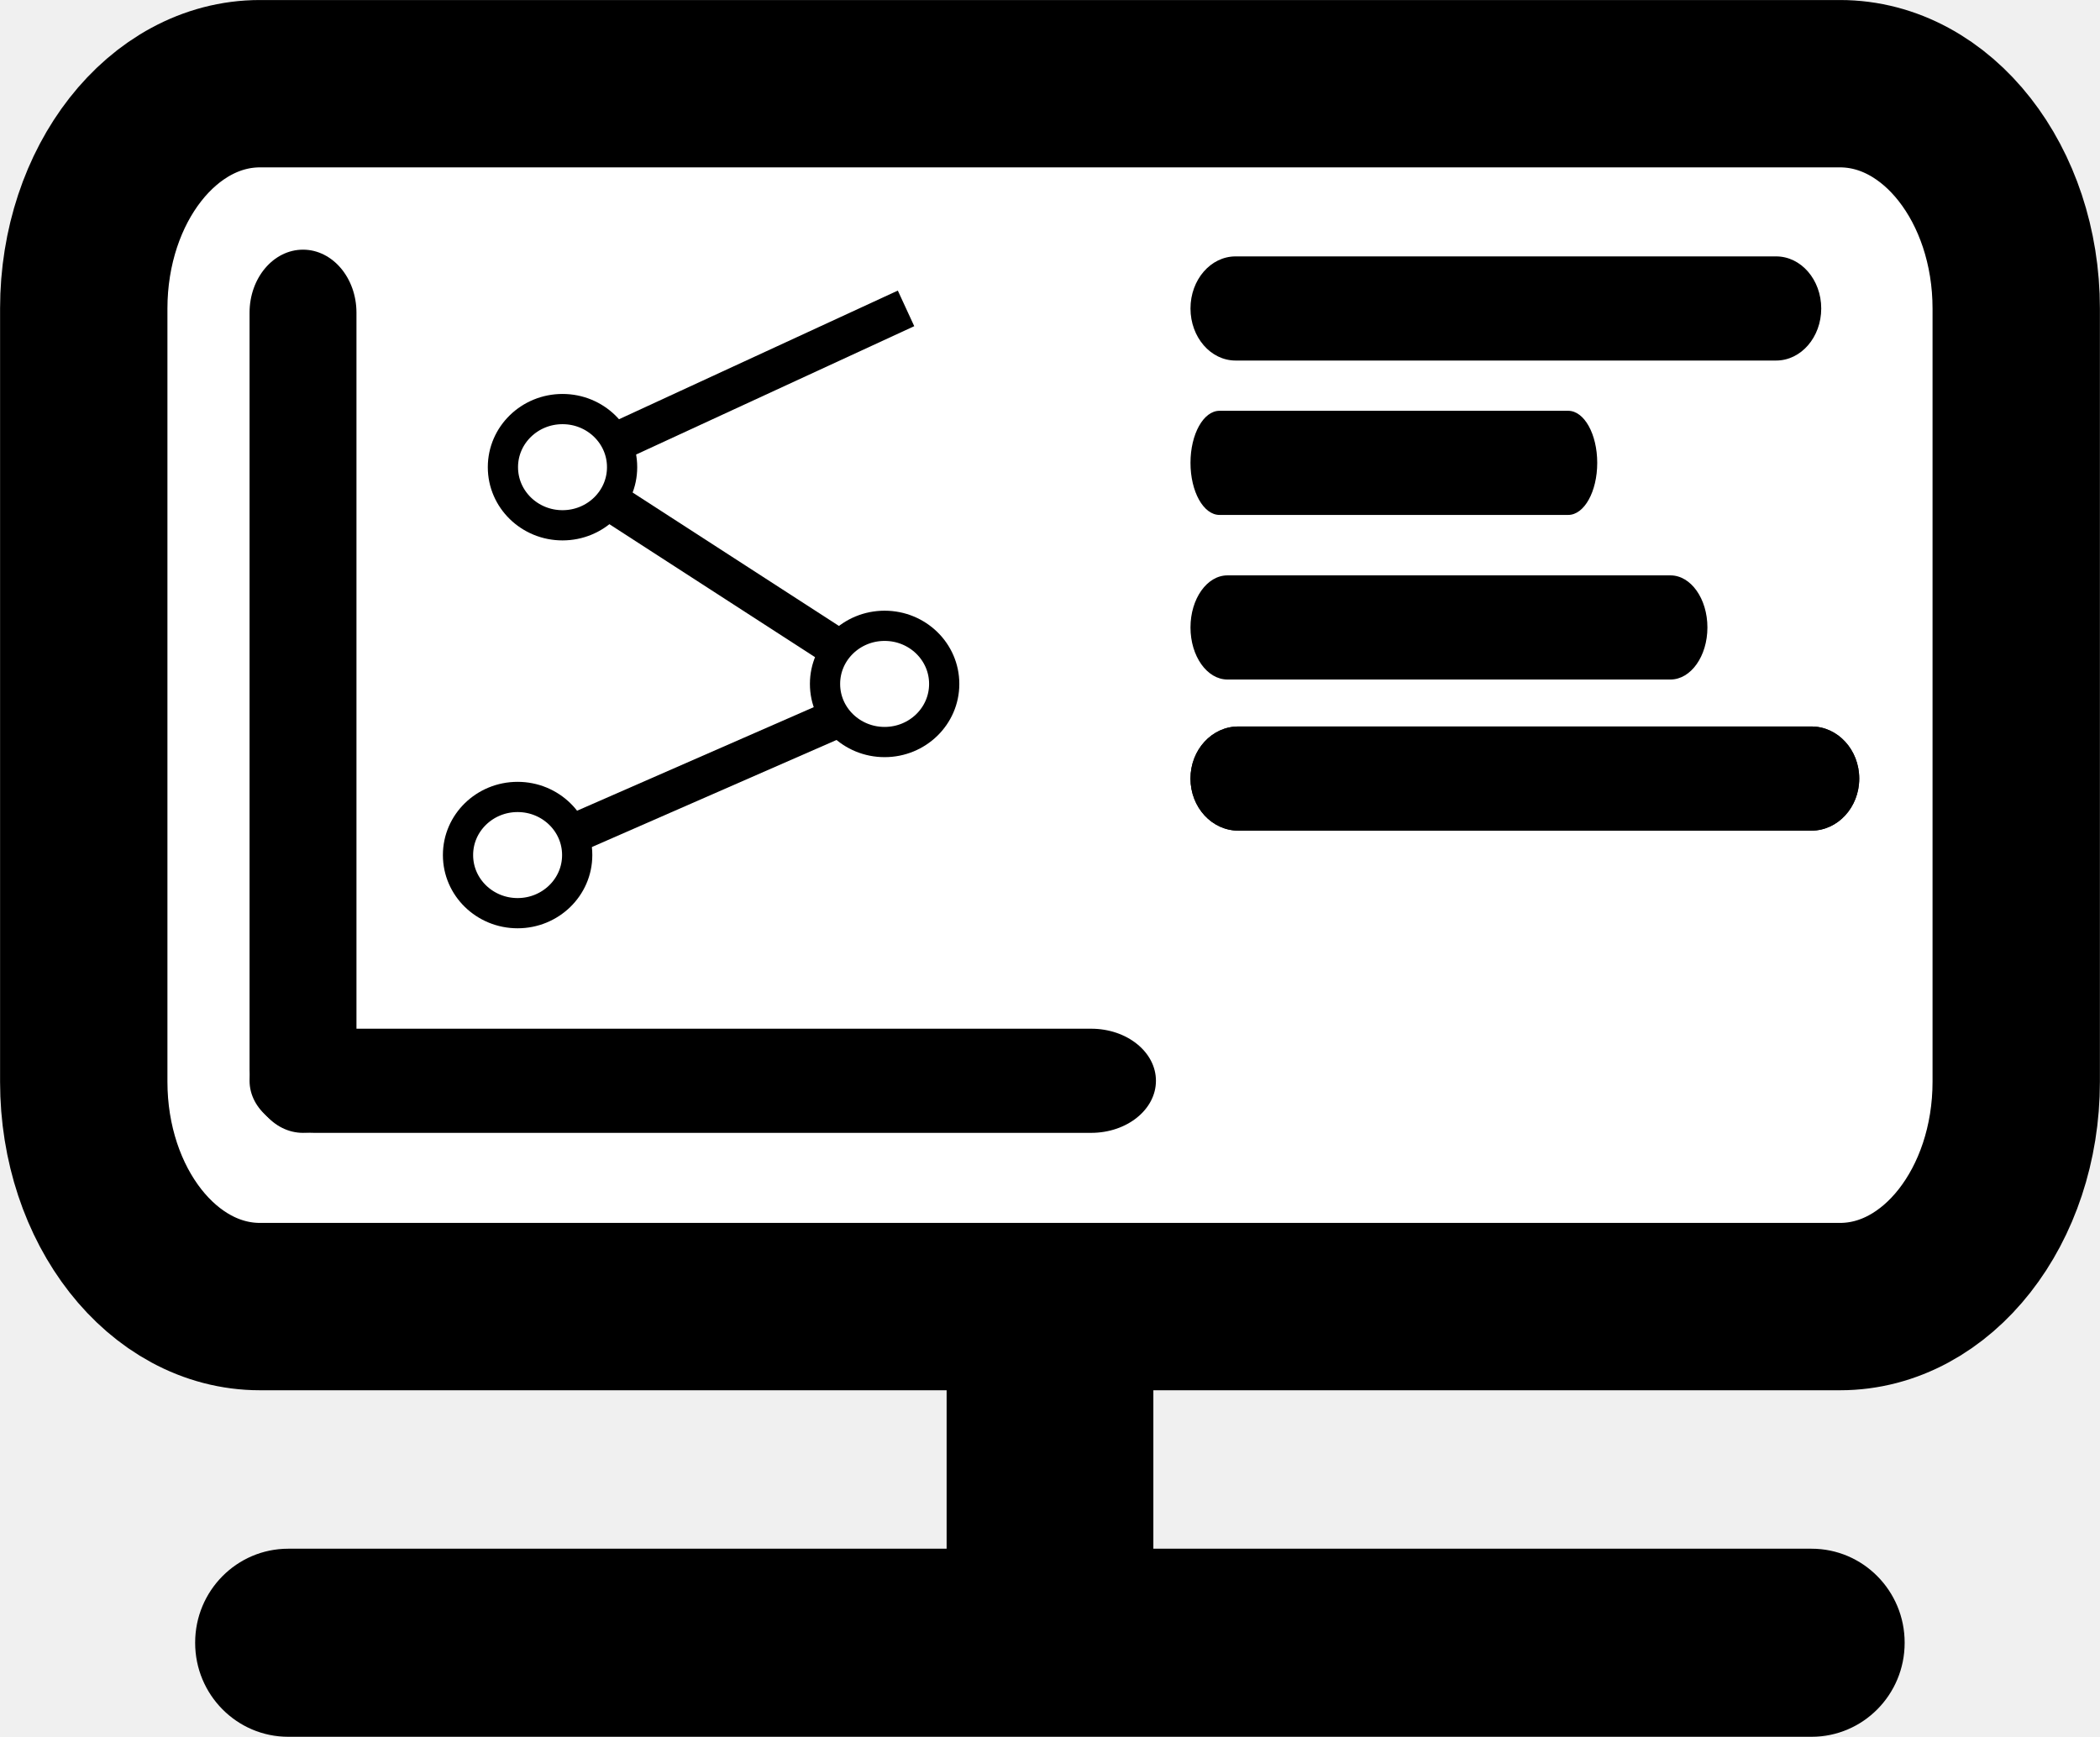
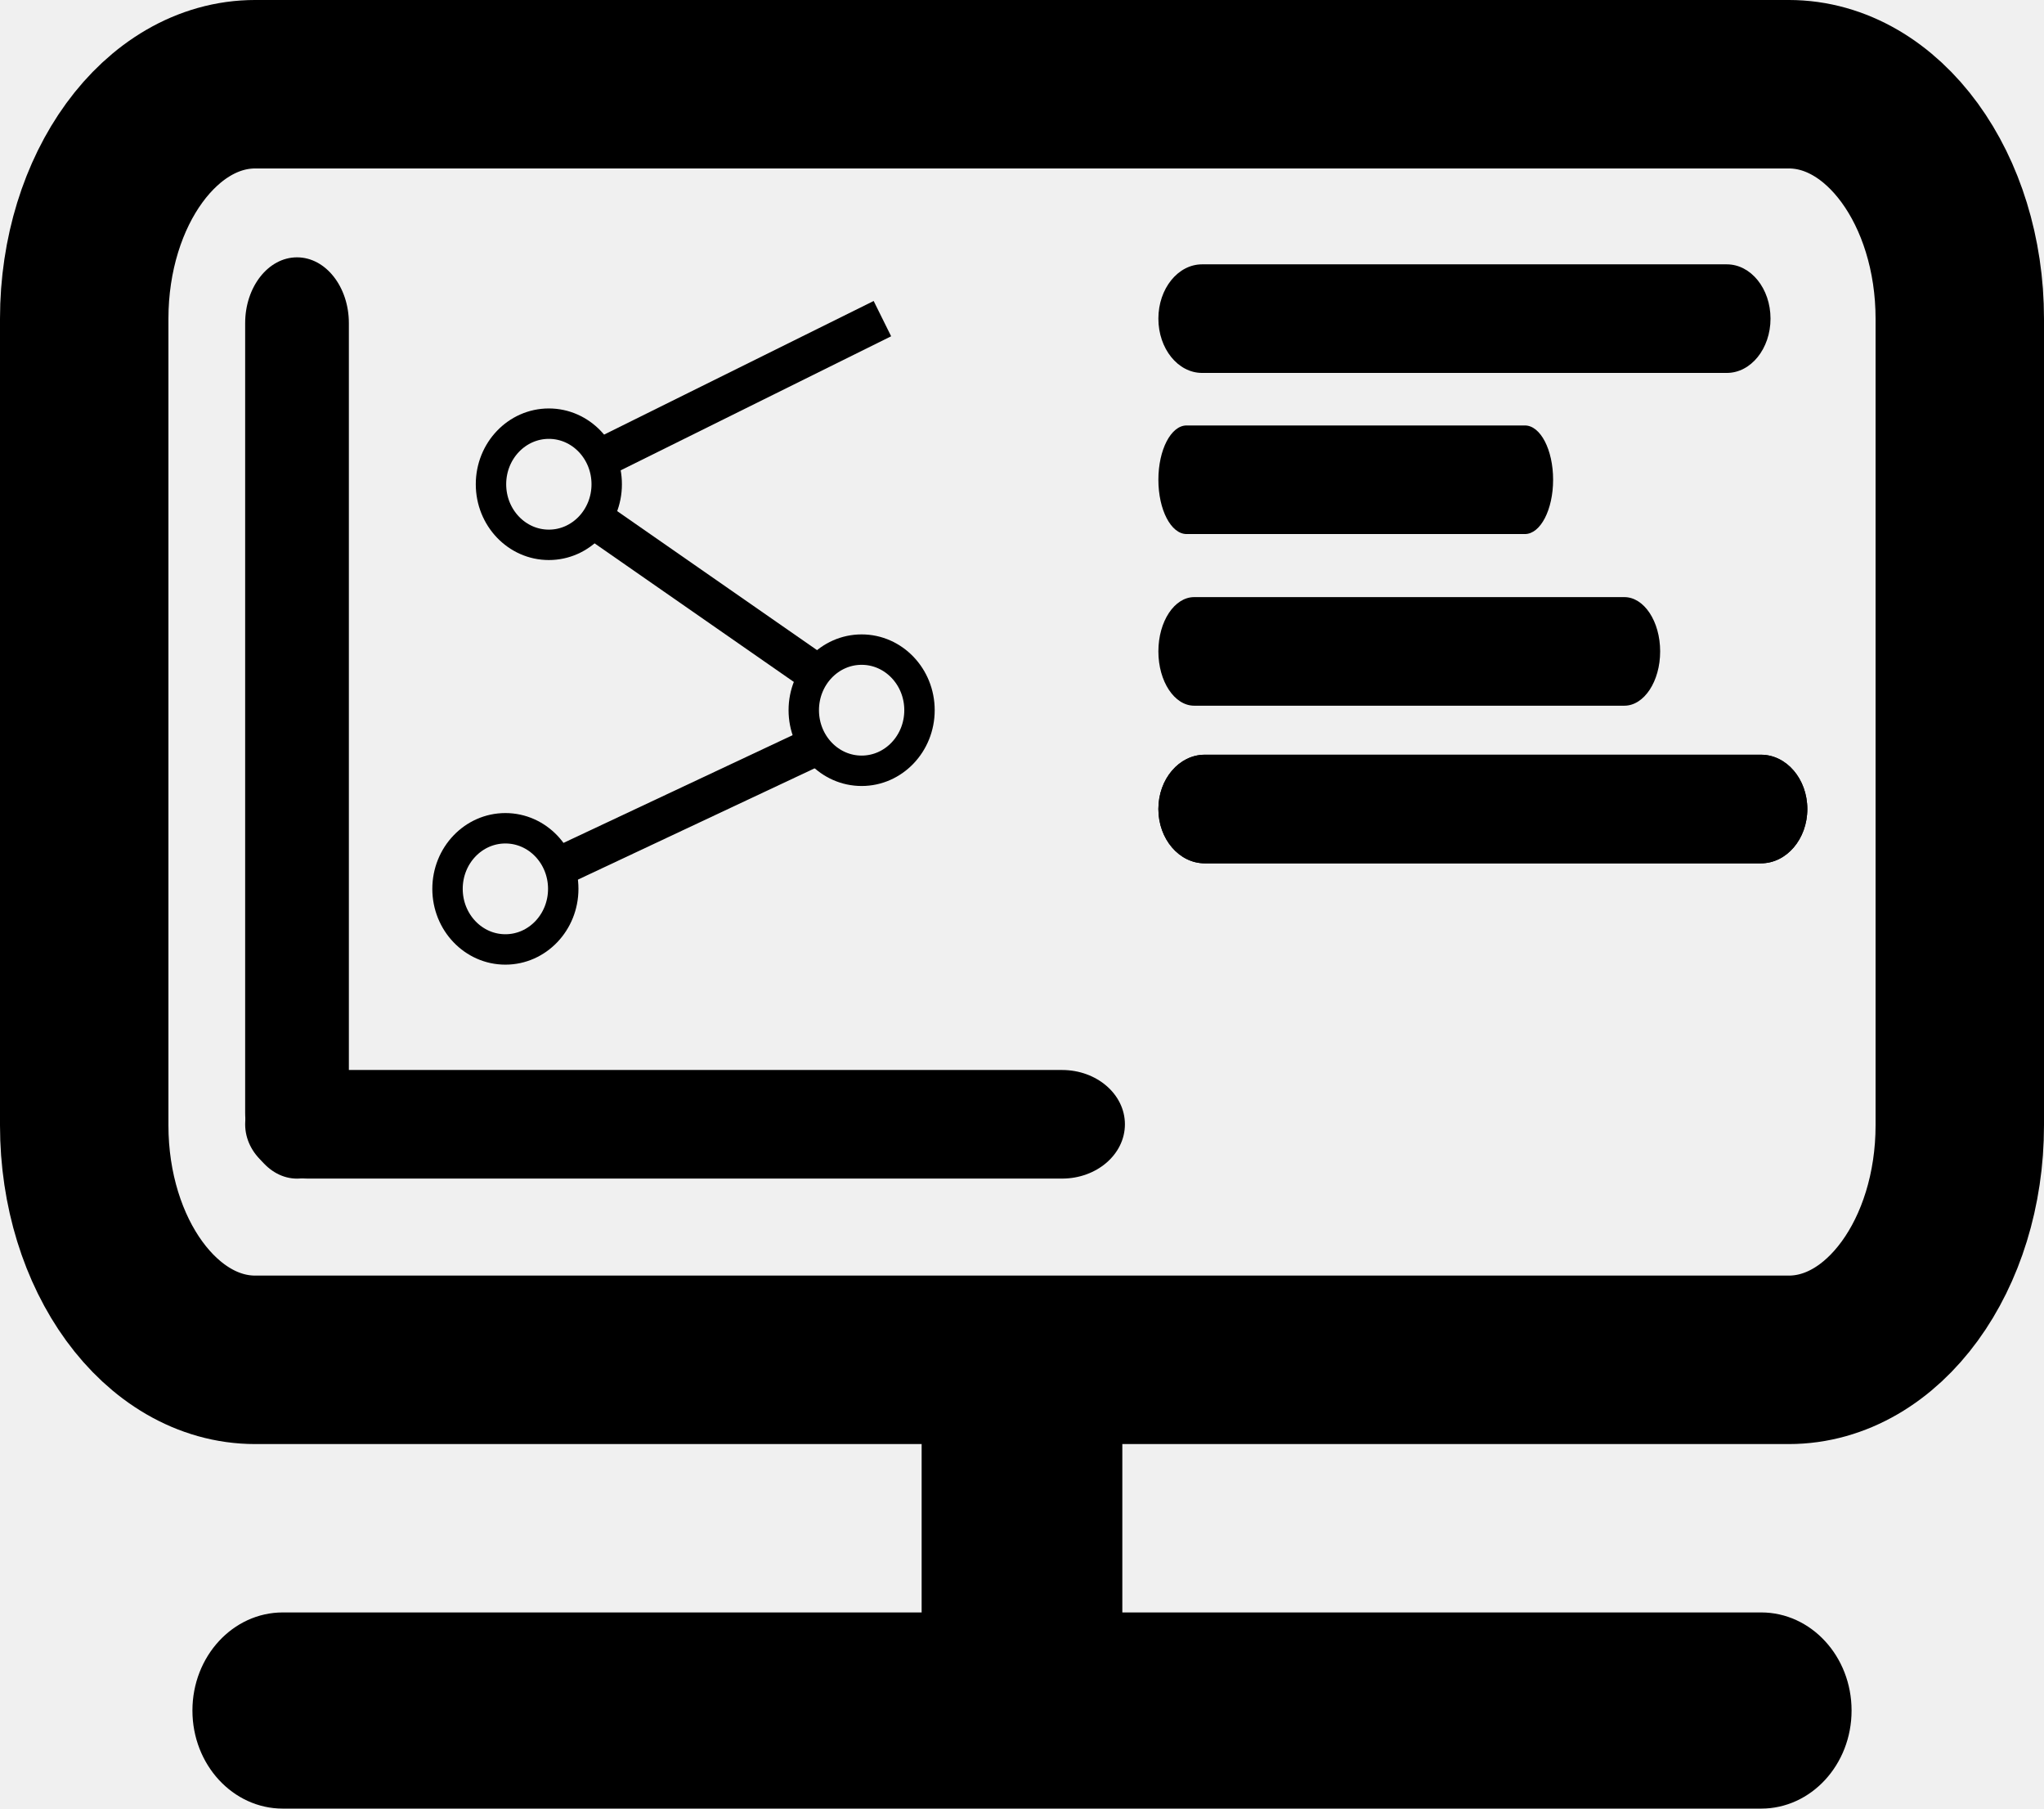
- <svg xmlns="http://www.w3.org/2000/svg" xmlns:xlink="http://www.w3.org/1999/xlink" width="12.159mm" height="10.057mm" viewBox="0 0 12.159 10.057" version="1.1" id="svg1" xml:space="preserve">
+ <svg xmlns="http://www.w3.org/2000/svg" xmlns:xlink="http://www.w3.org/1999/xlink" width="64.806mm" height="57.328mm" viewBox="0 0 64.806 57.328" version="1.1" id="svg1" xml:space="preserve">
  <defs id="defs1">
    <linearGradient id="swatch103">
      <stop style="stop-color:#000000;stop-opacity:1;" offset="0" id="stop103" />
    </linearGradient>
    <linearGradient id="swatch92">
      <stop style="stop-color:#000000;stop-opacity:1;" offset="0" id="stop92" />
    </linearGradient>
    <linearGradient id="swatch88">
      <stop style="stop-color:#000000;stop-opacity:1;" offset="0" id="stop88" />
    </linearGradient>
    <linearGradient id="swatch87">
      <stop style="stop-color:#000000;stop-opacity:1;" offset="0" id="stop87" />
    </linearGradient>
    <linearGradient id="swatch80">
      <stop style="stop-color:#000000;stop-opacity:1;" offset="0" id="stop80" />
    </linearGradient>
    <linearGradient id="swatch79">
      <stop style="stop-color:#000000;stop-opacity:1;" offset="0" id="stop79" />
    </linearGradient>
    <linearGradient id="swatch77">
      <stop style="stop-color:#000000;stop-opacity:1;" offset="0" id="stop77" />
    </linearGradient>
    <linearGradient id="swatch62">
      <stop style="stop-color:#000000;stop-opacity:1;" offset="0" id="stop62" />
    </linearGradient>
    <linearGradient id="swatch27">
      <stop style="stop-color:#000000;stop-opacity:1;" offset="0" id="stop27" />
    </linearGradient>
    <linearGradient id="swatch15">
      <stop style="stop-color:#000000;stop-opacity:1;" offset="0" id="stop15" />
    </linearGradient>
    <linearGradient id="swatch14">
      <stop style="stop-color:#000000;stop-opacity:1;" offset="0" id="stop14" />
    </linearGradient>
    <linearGradient id="swatch12">
      <stop style="stop-color:#000000;stop-opacity:1;" offset="0" id="stop13" />
    </linearGradient>
-     <linearGradient xlink:href="#swatch12" id="linearGradient53" gradientUnits="userSpaceOnUse" gradientTransform="matrix(0.07918406,0,0,0.800317,24.26811,22.19229)" x1="31.979" y1="37.734" x2="178.552" y2="37.734" />
-     <linearGradient xlink:href="#swatch62" id="linearGradient64" gradientUnits="userSpaceOnUse" gradientTransform="matrix(0.3949319,0,0,0.4034065,7.23334,31.00374)" x1="55.561" y1="55.314" x2="57.309" y2="55.314" />
-     <linearGradient xlink:href="#swatch62" id="linearGradient65" gradientUnits="userSpaceOnUse" gradientTransform="matrix(0.3949319,0,0,0.4034065,9.358677,30.01201)" x1="55.561" y1="55.314" x2="57.309" y2="55.314" />
-     <linearGradient xlink:href="#swatch62" id="linearGradient66" gradientUnits="userSpaceOnUse" gradientTransform="matrix(0.3949319,0,0,0.4034065,7.492771,28.75776)" x1="55.561" y1="55.314" x2="57.309" y2="55.314" />
+     <linearGradient xlink:href="#swatch12" id="linearGradient53" gradientUnits="userSpaceOnUse" gradientTransform="matrix(0.4208241,0,0,4.569751,41.35178,-85.83731)" x1="31.979" y1="37.734" x2="178.552" y2="37.734" />
+     <linearGradient id="swatch103-1">
+       <stop style="stop-color:#000000;stop-opacity:1;" offset="0" id="stop103-5" />
+     </linearGradient>
+     <linearGradient xlink:href="#swatch103-1" id="linearGradient64" gradientUnits="userSpaceOnUse" gradientTransform="matrix(2.098867,0,0,2.303422,-49.17957,-35.52458)" x1="55.561" y1="55.314" x2="57.309" y2="55.314" />
+     <linearGradient xlink:href="#swatch103-1" id="linearGradient65" gradientUnits="userSpaceOnUse" gradientTransform="matrix(2.098867,0,0,2.303422,-37.88445,-41.18729)" x1="55.561" y1="55.314" x2="57.309" y2="55.314" />
+     <linearGradient xlink:href="#swatch103-1" id="linearGradient66" gradientUnits="userSpaceOnUse" gradientTransform="matrix(2.098867,0,0,2.303422,-47.80082,-48.34895)" x1="55.561" y1="55.314" x2="57.309" y2="55.314" />
  </defs>
-   <g id="layer1" transform="translate(-26.52407,-48.36634)">
+   <g id="layer1" transform="translate(-53.247,-63.71218)">
    <g id="g17">
-       <g id="g18">
-         <rect style="fill:#ffffff;stroke:url(#linearGradient53);stroke-width:0.969;stroke-linecap:round;stroke-linejoin:round;stroke-dasharray:none;paint-order:normal" id="rect8-5-7" width="11.189" height="7.081" x="27.009" y="48.851" ry="1.302" rx="1.02" />
-         <rect style="fill:#000000;fill-opacity:1;stroke:none;stroke-width:1.113;stroke-linecap:round;stroke-linejoin:round;stroke-dasharray:none;stroke-opacity:1;paint-order:normal" id="rect54" width="9.898" height="1.089" x="27.654" y="57.334" rx="0.539" ry="0.544" />
-         <rect style="fill:#000000;fill-opacity:1;stroke:none;stroke-width:1.113;stroke-linecap:round;stroke-linejoin:round;stroke-dasharray:none;stroke-opacity:1;paint-order:normal" id="rect55" width="1.197" height="2.139" x="32.005" y="55.86" rx="0.539" ry="0.544" />
-         <rect style="fill:#000000;fill-opacity:1;stroke:none;stroke-width:1.17;stroke-linecap:round;stroke-linejoin:round;stroke-dasharray:none;stroke-opacity:1;paint-order:normal" id="rect56" width="0.619" height="5.114" x="27.969" y="49.812" rx="3.348" ry="0.365" />
-         <rect style="fill:#000000;fill-opacity:1;stroke:none;stroke-width:1.17;stroke-linecap:round;stroke-linejoin:round;stroke-dasharray:none;stroke-opacity:1;paint-order:normal" id="rect57" width="0.603" height="5.248" x="-54.926" y="27.969" rx="3.263" ry="0.375" transform="rotate(-90)" />
-         <rect style="fill:#000000;fill-opacity:1;stroke:none;stroke-width:0.976;stroke-linecap:round;stroke-linejoin:round;stroke-dasharray:none;stroke-opacity:1;paint-order:normal" id="rect58" width="0.603" height="3.652" x="-50.454" y="33.417" rx="3.263" ry="0.261" transform="rotate(-90)" />
-         <rect style="fill:#000000;fill-opacity:1;stroke:none;stroke-width:0.784;stroke-linecap:round;stroke-linejoin:round;stroke-dasharray:none;stroke-opacity:1;paint-order:normal" id="rect59" width="0.603" height="2.355" x="-51.348" y="33.417" rx="3.263" ry="0.168" transform="rotate(-90)" />
-         <rect style="fill:#000000;fill-opacity:1;stroke:none;stroke-width:0.884;stroke-linecap:round;stroke-linejoin:round;stroke-dasharray:none;stroke-opacity:1;paint-order:normal" id="rect60" width="0.603" height="2.993" x="-52.301" y="33.417" rx="3.263" ry="0.214" transform="rotate(-90)" />
-         <rect style="fill:#000000;fill-opacity:1;stroke:none;stroke-width:1.005;stroke-linecap:round;stroke-linejoin:round;stroke-dasharray:none;stroke-opacity:1;paint-order:normal" id="rect61" width="0.603" height="3.872" x="-53.176" y="33.417" rx="3.263" ry="0.277" transform="rotate(-90)" />
-         <rect style="fill:#ffffff;fill-opacity:1;stroke:url(#linearGradient64);stroke-width:0.175;stroke-linecap:round;stroke-linejoin:round;stroke-dasharray:none;stroke-opacity:1;paint-order:normal" id="rect64" width="0.69" height="0.673" x="29.176" y="52.981" rx="1.524" ry="0.336" />
-         <rect style="fill:#ffffff;fill-opacity:1;stroke:url(#linearGradient65);stroke-width:0.175;stroke-linecap:round;stroke-linejoin:round;stroke-dasharray:none;stroke-opacity:1;paint-order:normal" id="rect65" width="0.69" height="0.673" x="31.301" y="51.99" rx="1.524" ry="0.336" />
-         <rect style="fill:#ffffff;fill-opacity:1;stroke:url(#linearGradient66);stroke-width:0.175;stroke-linecap:round;stroke-linejoin:round;stroke-dasharray:none;stroke-opacity:1;paint-order:normal" id="rect66" width="0.69" height="0.673" x="29.436" y="50.735" rx="1.524" ry="0.336" />
-         <rect style="fill:#000000;fill-opacity:1;stroke:none;stroke-width:1.005;stroke-linecap:round;stroke-linejoin:round;stroke-dasharray:none;stroke-opacity:1;paint-order:normal" id="rect67" width="0.603" height="3.872" x="-53.176" y="33.417" rx="3.263" ry="0.277" transform="rotate(-90)" />
-         <path style="display:inline;fill:none;fill-rule:evenodd;stroke:#000000;stroke-width:0.227px;stroke-linecap:butt;stroke-linejoin:miter;stroke-opacity:1" d="M 29.885,53.176 31.352,52.534" id="path68" />
-         <path style="fill:none;fill-rule:evenodd;stroke:#000000;stroke-width:0.227px;stroke-linecap:butt;stroke-linejoin:miter;stroke-opacity:1" d="M 31.411,52.145 30.044,51.261" id="path69" />
-         <path style="display:inline;fill:none;fill-rule:evenodd;stroke:#000000;stroke-width:0.227px;stroke-linecap:butt;stroke-linejoin:miter;stroke-opacity:1" d="m 30.084,50.93 1.686,-0.778" id="path70" />
+       <g id="g1">
+         <rect style="fill:none;stroke:url(#linearGradient53);stroke-width:5.34;stroke-linecap:round;stroke-linejoin:round;stroke-dasharray:none;paint-order:normal" id="rect8-5-7" width="59.466" height="40.433" x="55.917" y="66.382" ry="7.435" rx="5.421" />
+         <rect style="fill:#000000;fill-opacity:1;stroke:none;stroke-width:6.133;stroke-linecap:round;stroke-linejoin:round;stroke-dasharray:none;stroke-opacity:1;paint-order:normal" id="rect54" width="52.604" height="6.218" x="59.348" y="114.822" rx="2.866" ry="3.109" />
+         <rect style="fill:#000000;fill-opacity:1;stroke:none;stroke-width:6.133;stroke-linecap:round;stroke-linejoin:round;stroke-dasharray:none;stroke-opacity:1;paint-order:normal" id="rect55" width="6.363" height="12.214" x="82.468" y="106.4" rx="2.866" ry="3.109" />
+         <rect style="fill:#000000;fill-opacity:1;stroke:none;stroke-width:6.447;stroke-linecap:round;stroke-linejoin:round;stroke-dasharray:none;stroke-opacity:1;paint-order:normal" id="rect56" width="3.288" height="29.202" x="61.02" y="71.869" rx="17.795" ry="2.086" />
+         <rect style="fill:#000000;fill-opacity:1;stroke:none;stroke-width:6.447;stroke-linecap:round;stroke-linejoin:round;stroke-dasharray:none;stroke-opacity:1;paint-order:normal" id="rect57" width="3.442" height="27.893" x="-101.07" y="61.02" rx="18.63" ry="1.992" transform="rotate(-90)" />
+         <rect style="fill:#000000;fill-opacity:1;stroke:none;stroke-width:5.378;stroke-linecap:round;stroke-linejoin:round;stroke-dasharray:none;stroke-opacity:1;paint-order:normal" id="rect58" width="3.442" height="19.408" x="-75.533" y="89.974" rx="18.63" ry="1.386" transform="rotate(-90)" />
+         <rect style="fill:#000000;fill-opacity:1;stroke:none;stroke-width:4.318;stroke-linecap:round;stroke-linejoin:round;stroke-dasharray:none;stroke-opacity:1;paint-order:normal" id="rect59" width="3.442" height="12.515" x="-80.64" y="89.974" rx="18.63" ry="0.894" transform="rotate(-90)" />
+         <rect style="fill:#000000;fill-opacity:1;stroke:none;stroke-width:4.869;stroke-linecap:round;stroke-linejoin:round;stroke-dasharray:none;stroke-opacity:1;paint-order:normal" id="rect60" width="3.442" height="15.909" x="-86.081" y="89.974" rx="18.63" ry="1.136" transform="rotate(-90)" />
+         <rect style="fill:#000000;fill-opacity:1;stroke:none;stroke-width:5.537;stroke-linecap:round;stroke-linejoin:round;stroke-dasharray:none;stroke-opacity:1;paint-order:normal" id="rect61" width="3.442" height="20.575" x="-91.077" y="89.974" rx="18.63" ry="1.47" transform="rotate(-90)" />
+         <rect style="fill:none;fill-opacity:1;stroke:url(#linearGradient64);stroke-width:0.964;stroke-linecap:round;stroke-linejoin:round;stroke-dasharray:none;stroke-opacity:1;paint-order:normal" id="rect64" width="3.669" height="3.841" x="67.436" y="89.966" rx="8.1" ry="1.921" />
+         <rect style="fill:none;fill-opacity:1;stroke:url(#linearGradient65);stroke-width:0.964;stroke-linecap:round;stroke-linejoin:round;stroke-dasharray:none;stroke-opacity:1;paint-order:normal" id="rect65" width="3.669" height="3.841" x="78.731" y="84.303" rx="8.1" ry="1.921" />
+         <rect style="fill:none;fill-opacity:1;stroke:url(#linearGradient66);stroke-width:0.964;stroke-linecap:round;stroke-linejoin:round;stroke-dasharray:none;stroke-opacity:1;paint-order:normal" id="rect66" width="3.669" height="3.841" x="68.814" y="77.141" rx="8.1" ry="1.921" />
+         <rect style="fill:#000000;fill-opacity:1;stroke:none;stroke-width:5.537;stroke-linecap:round;stroke-linejoin:round;stroke-dasharray:none;stroke-opacity:1;paint-order:normal" id="rect67" width="3.442" height="20.575" x="-91.077" y="89.974" rx="18.63" ry="1.47" transform="rotate(-90)" />
+         <path style="display:inline;fill:none;fill-rule:evenodd;stroke:#000000;stroke-width:1.248px;stroke-linecap:butt;stroke-linejoin:miter;stroke-opacity:1" d="m 71.202,91.077 7.795,-3.664" id="path68" />
+         <path style="fill:none;fill-rule:evenodd;stroke:#000000;stroke-width:1.248px;stroke-linecap:butt;stroke-linejoin:miter;stroke-opacity:1" d="M 79.315,85.193 72.05,80.141" id="path69" />
+         <path style="display:inline;fill:none;fill-rule:evenodd;stroke:#000000;stroke-width:1.248px;stroke-linecap:butt;stroke-linejoin:miter;stroke-opacity:1" d="m 72.262,78.253 8.962,-4.441" id="path70" />
      </g>
    </g>
  </g>
</svg>
